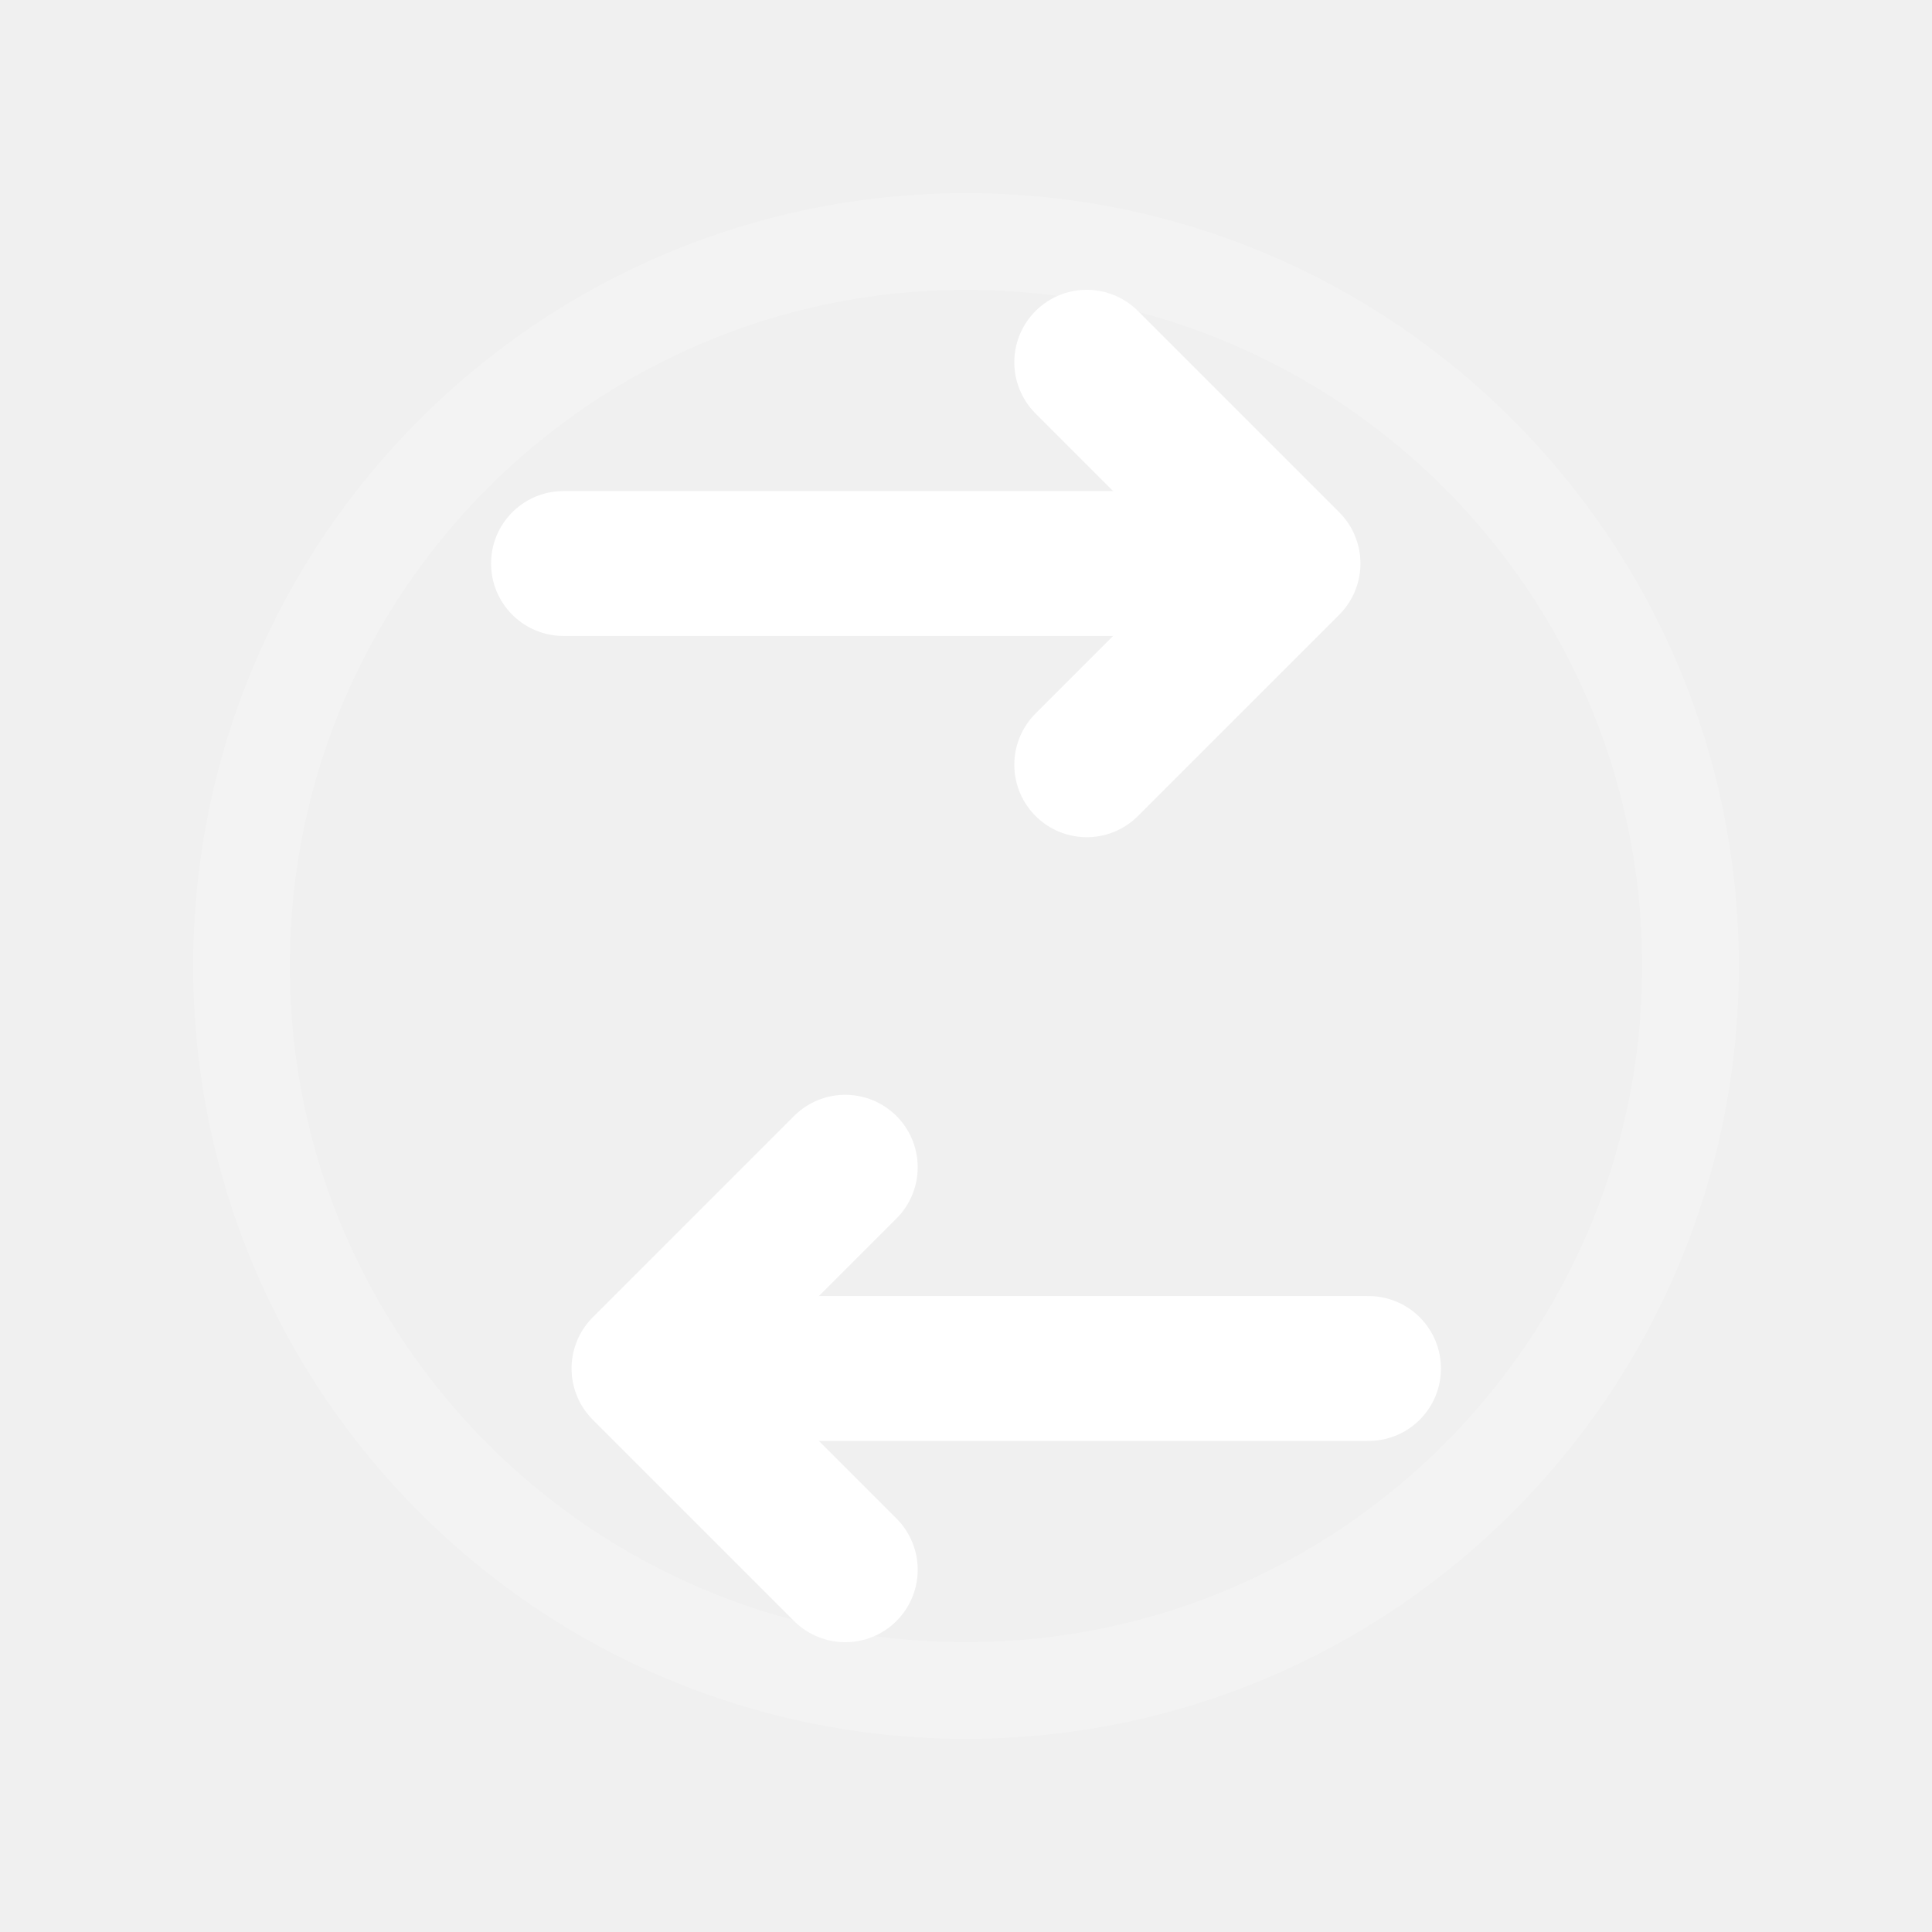
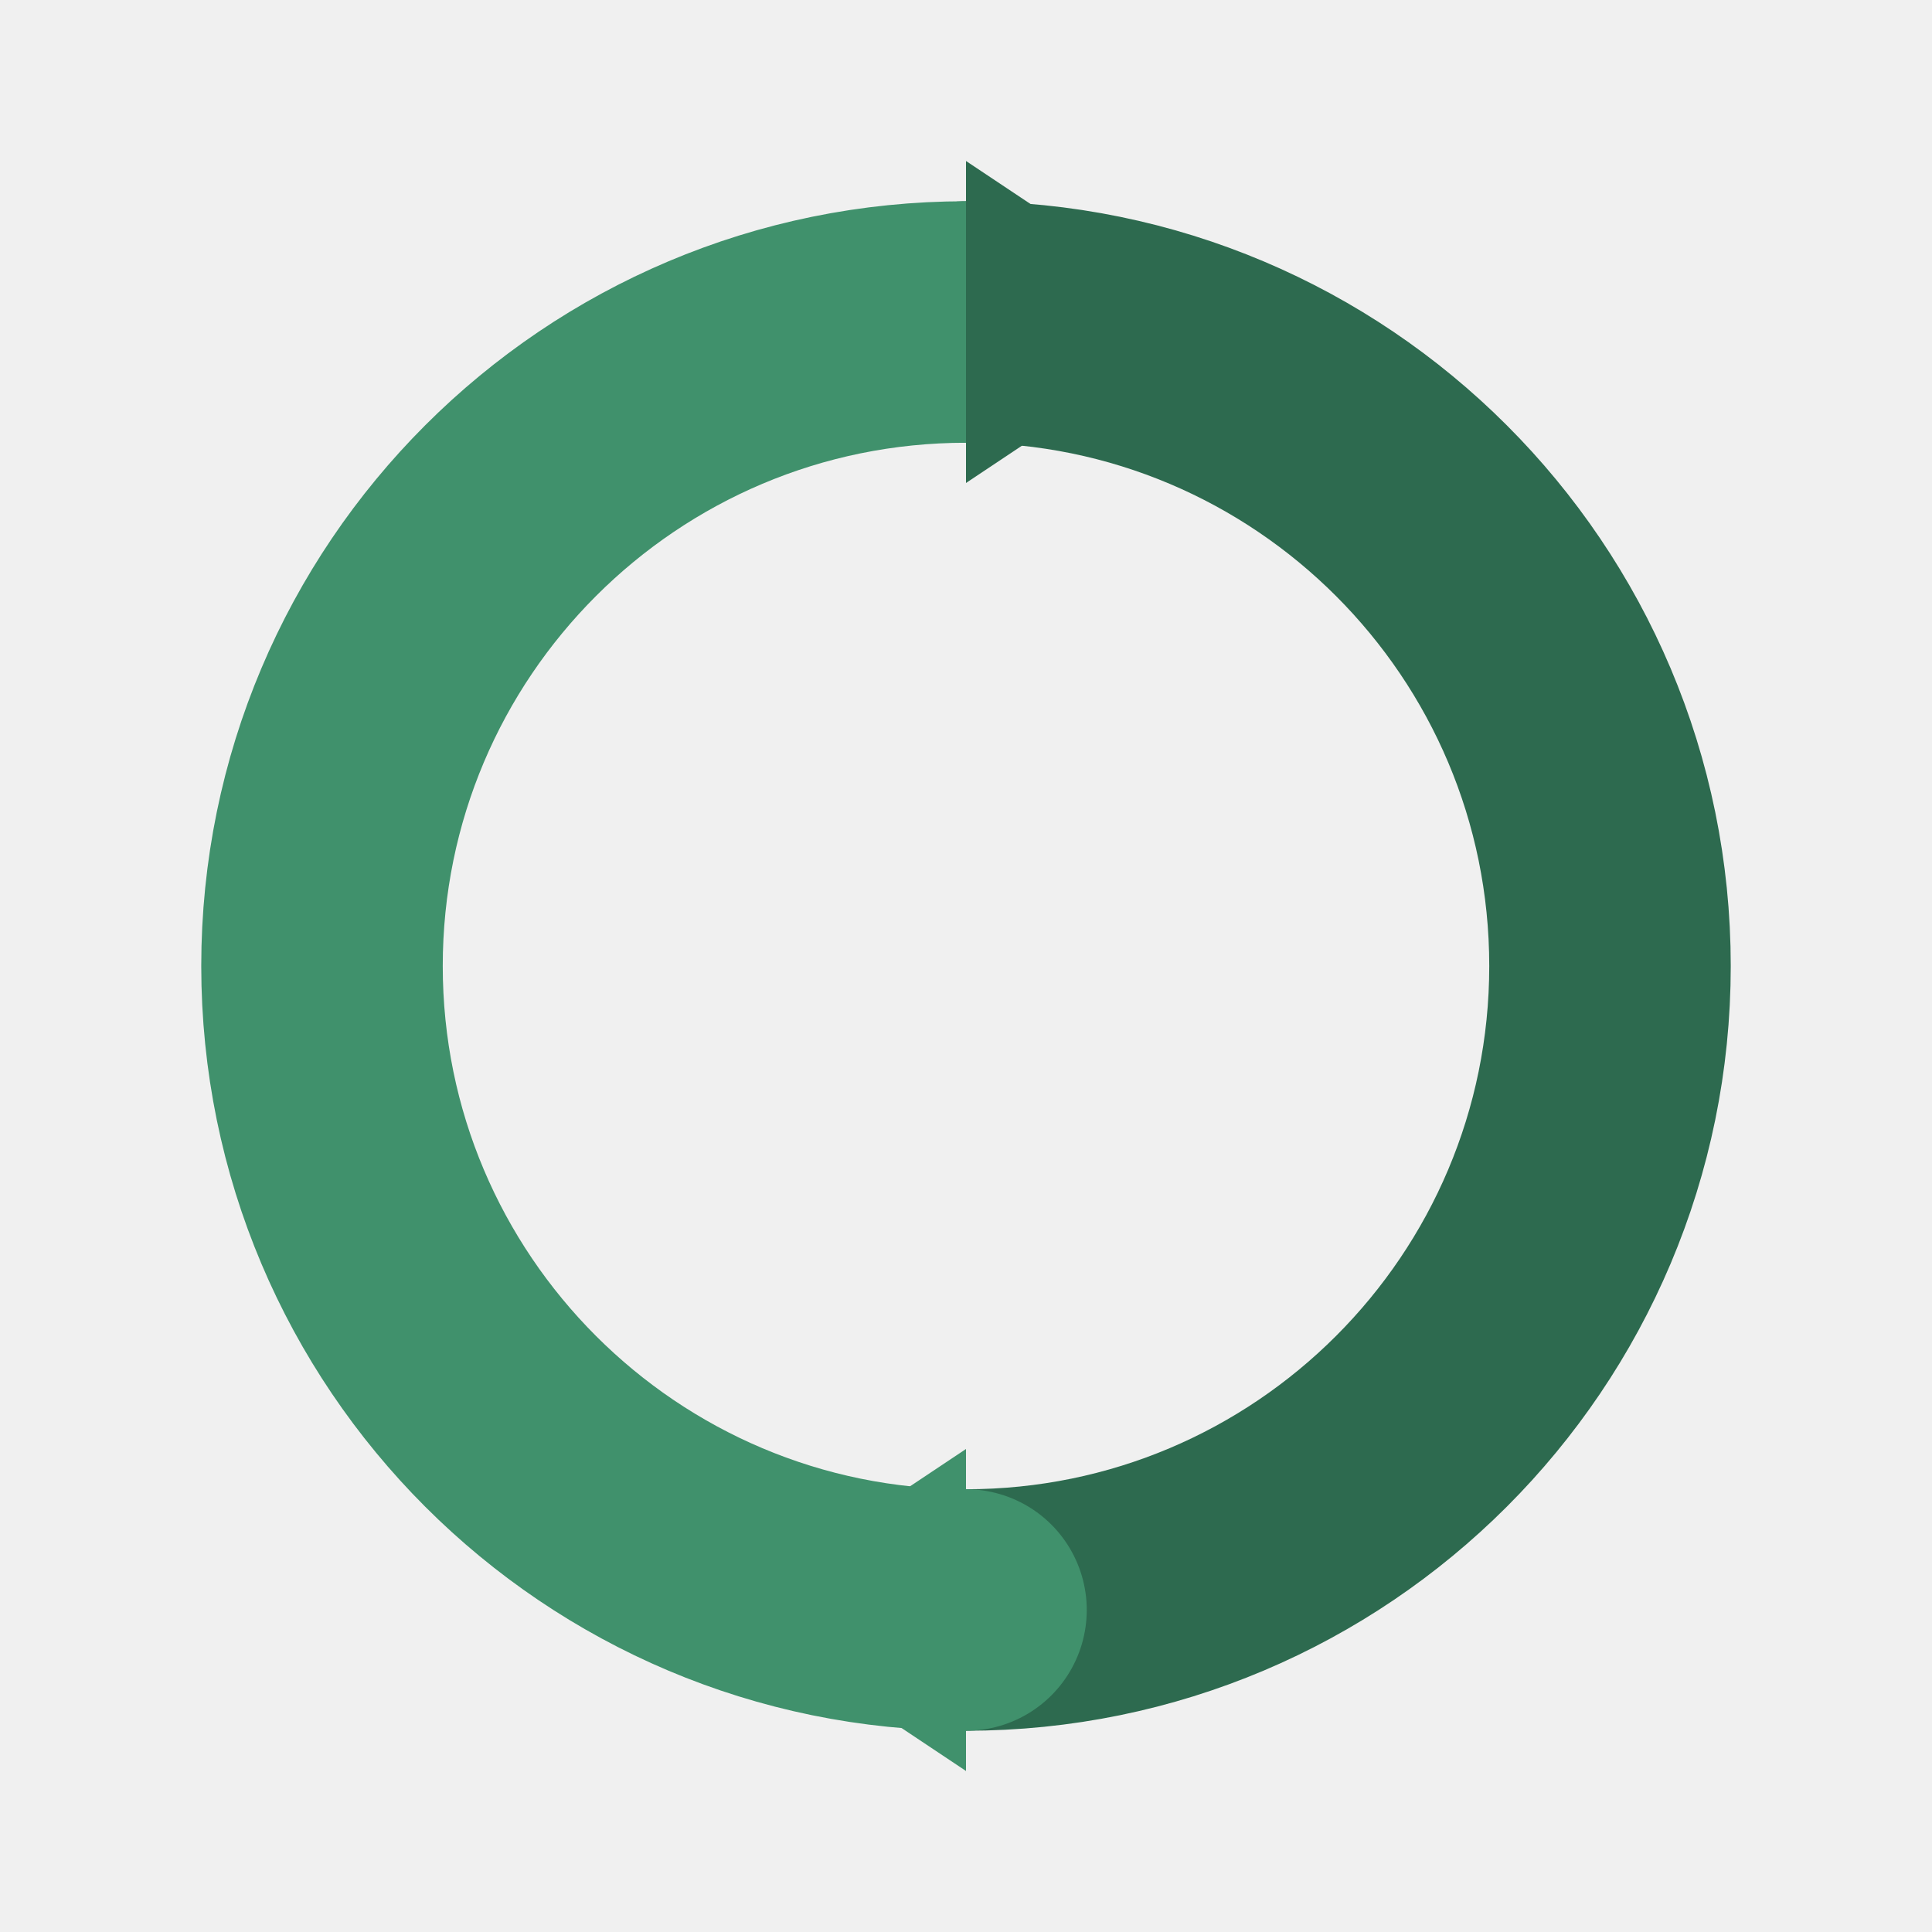
- <svg xmlns="http://www.w3.org/2000/svg" width="24" height="24" viewBox="0 0 24 24" fill="none">
-   <path d="M7 7h8.5" stroke="#ffffff" stroke-width="1.8" stroke-linecap="round" />
-   <path d="M13.5 4.5L16 7l-2.5 2.5" stroke="#ffffff" stroke-width="1.8" stroke-linecap="round" stroke-linejoin="round" />
-   <path d="M17 17H8.5" stroke="#ffffff" stroke-width="1.8" stroke-linecap="round" />
-   <path d="M10.5 14.5L8 17l2.5 2.5" stroke="#ffffff" stroke-width="1.8" stroke-linecap="round" stroke-linejoin="round" />
-   <circle cx="12" cy="12" r="9" stroke="#ffffff" stroke-opacity="0.22" stroke-width="1.2" />
+ <svg xmlns="http://www.w3.org/2000/svg" viewBox="0 0 24 24">
+   <path d="M12 4a8 8 0 0 1 0 16" fill="none" stroke="#2D6A4F" stroke-width="3" stroke-linecap="round" />
+   <path d="M12 20a8 8 0 0 1 0-16" fill="none" stroke="#40916C" stroke-width="3" stroke-linecap="round" />
+   <polygon points="15,4 12,2 12,6" fill="#2D6A4F" />
+   <polygon points="9,20 12,22 12,18" fill="#40916C" />
</svg>
